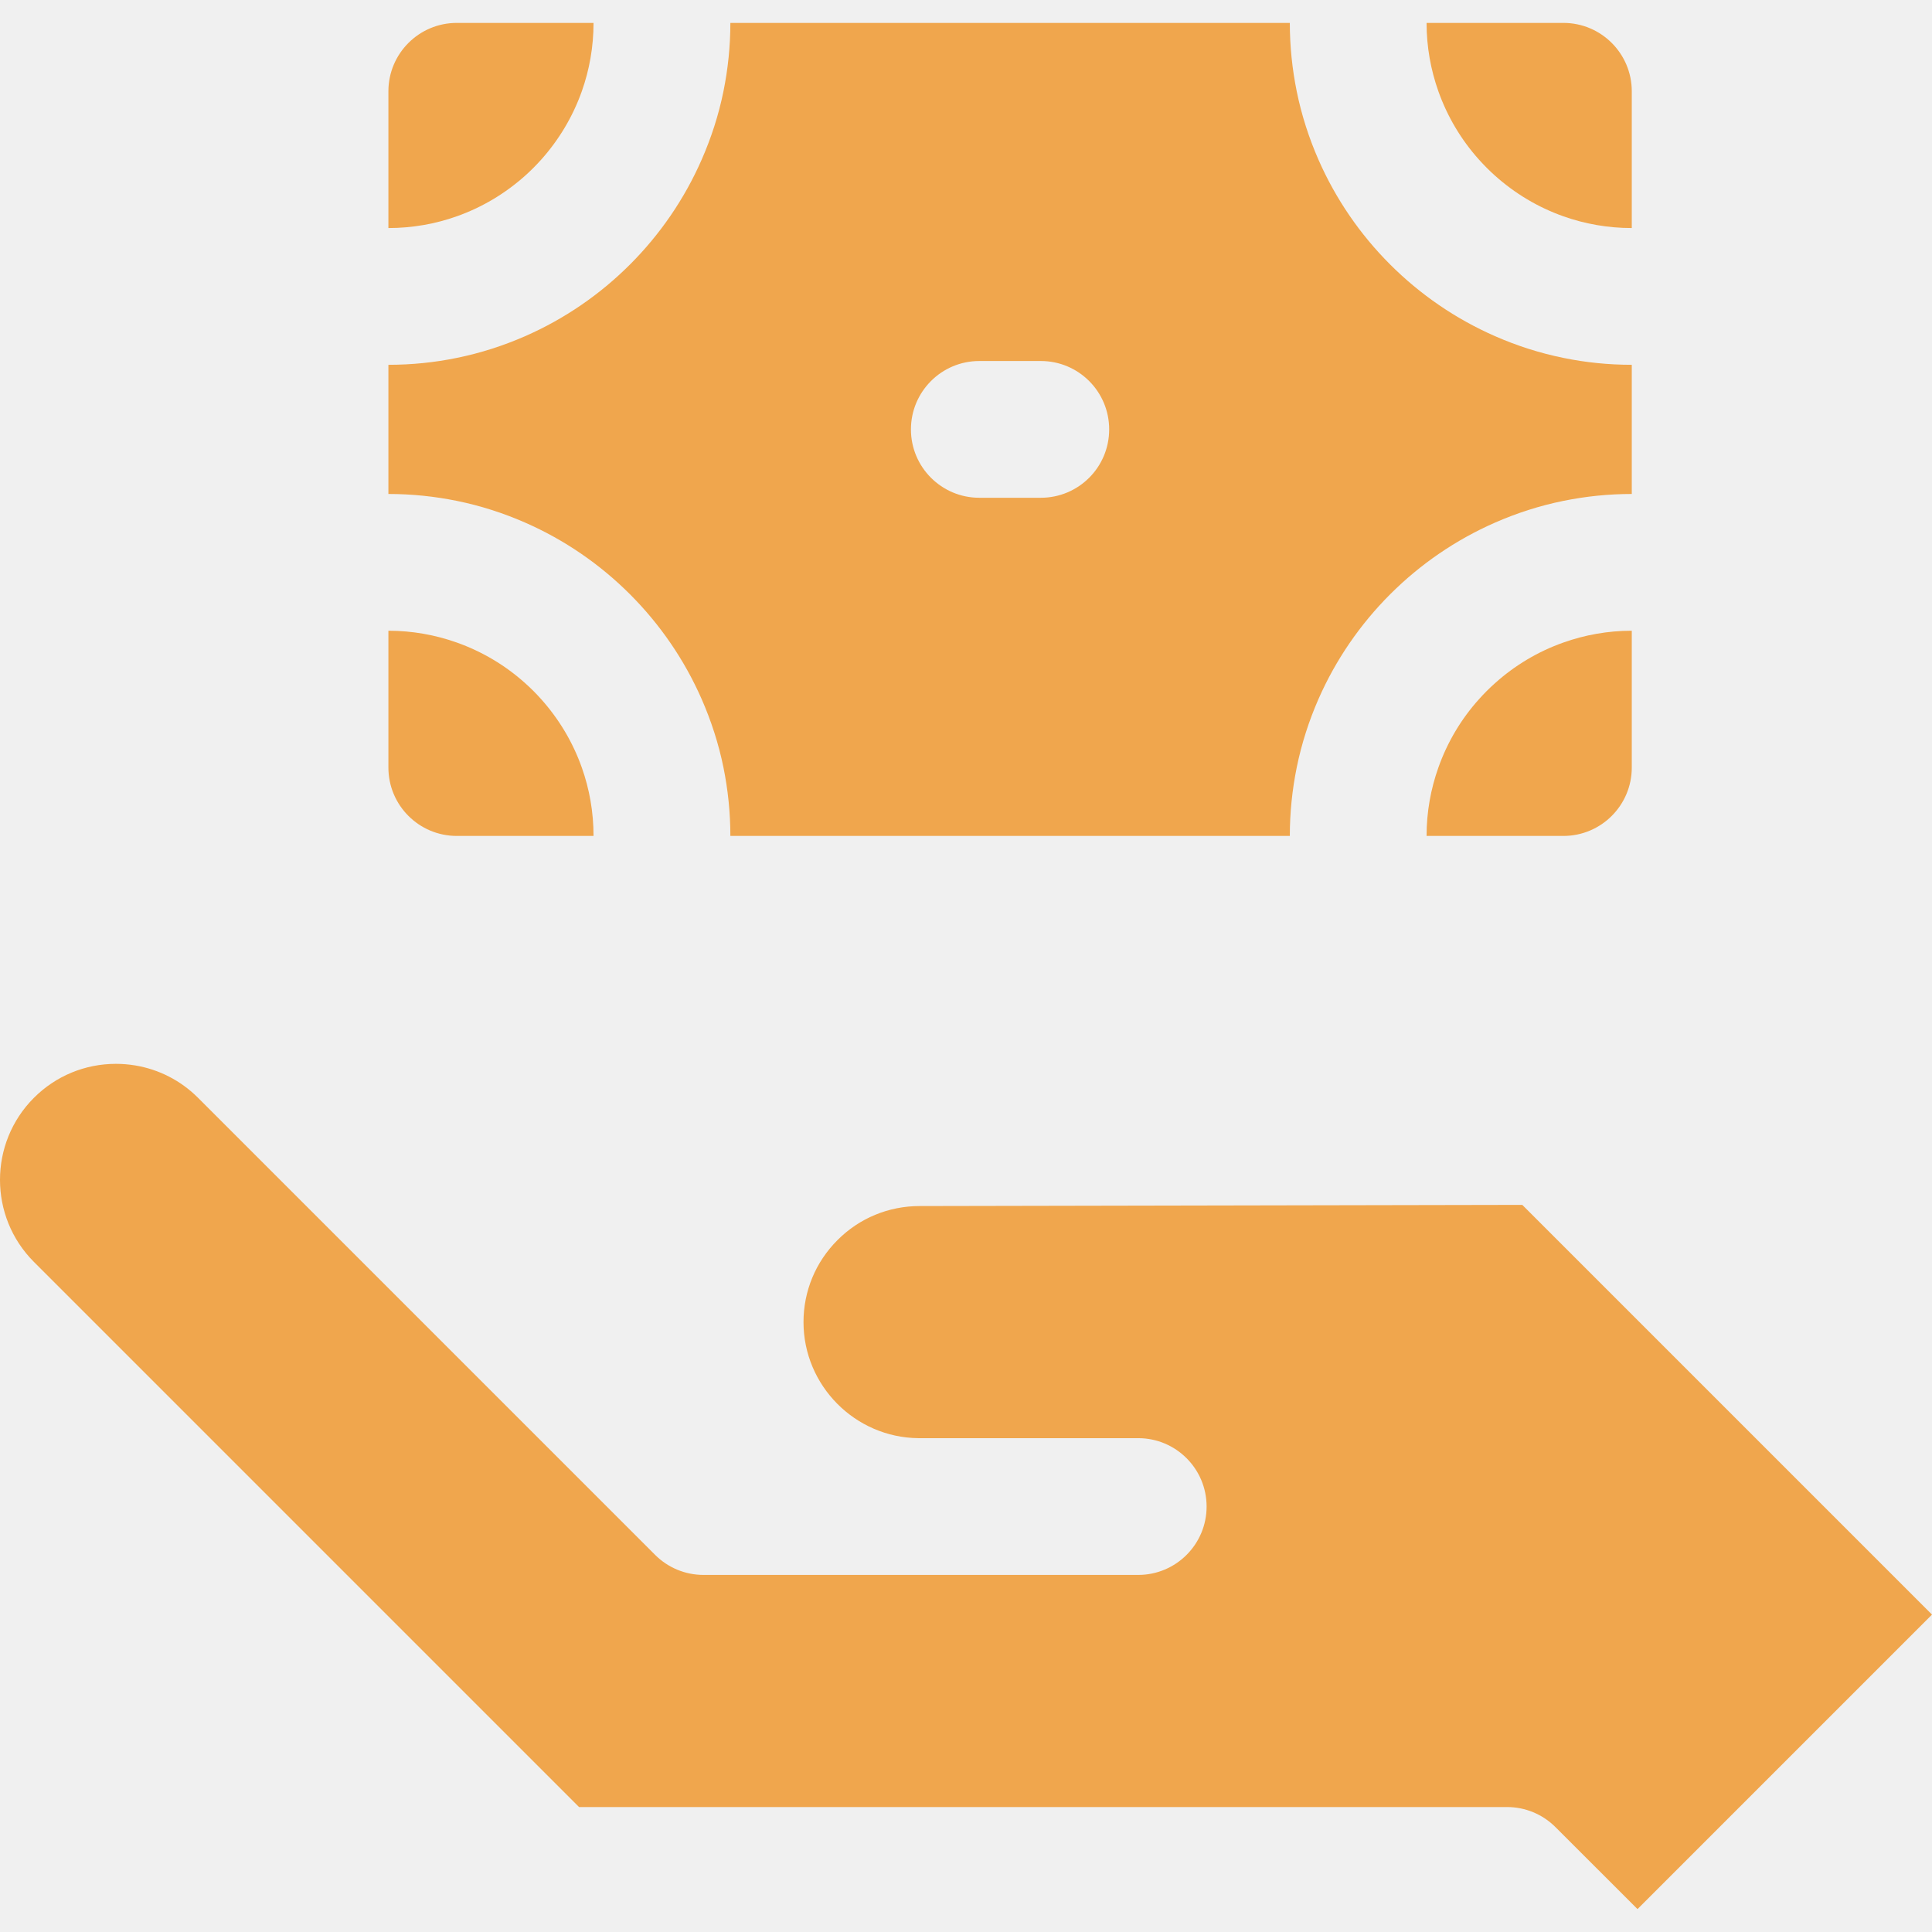
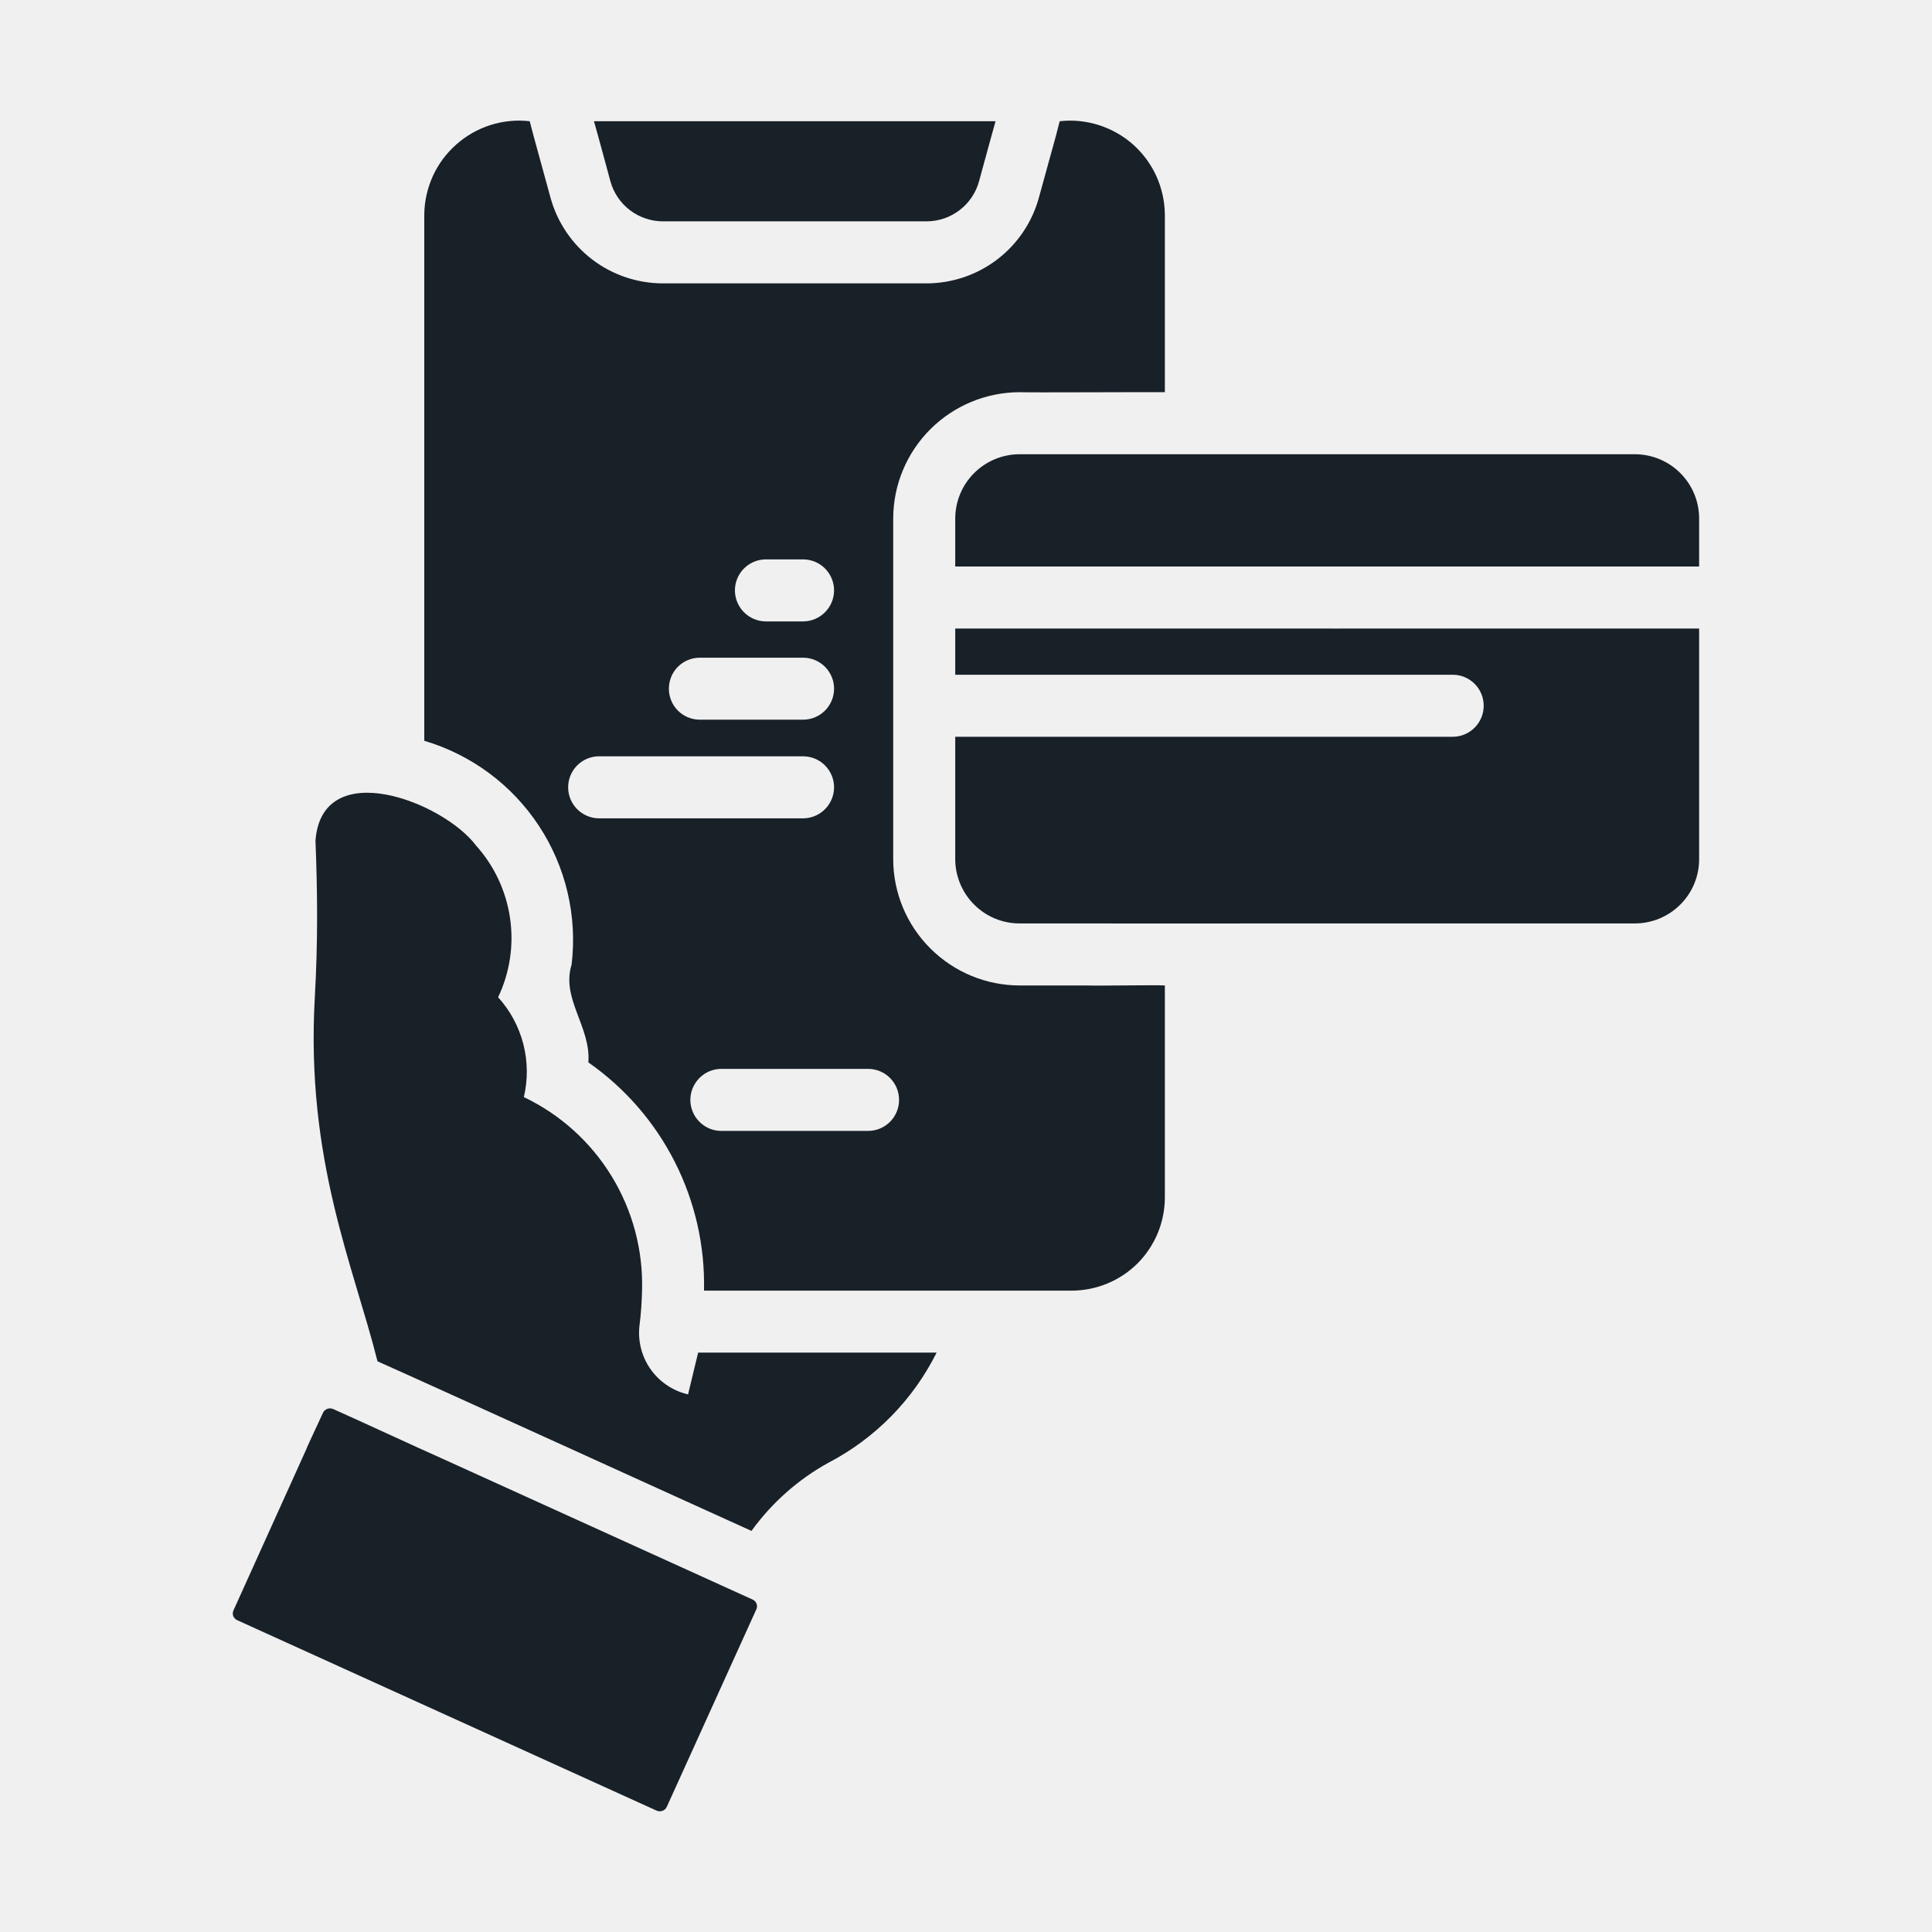
<svg xmlns="http://www.w3.org/2000/svg" width="28" height="28" viewBox="0 0 28 28" fill="none">
-   <g clip-path="url(#clip0_728_24)">
-     <path d="M22.658 0.332H20.675C20.675 0.679 20.736 1.013 20.846 1.323C20.977 1.692 21.178 2.028 21.435 2.314C21.508 2.395 21.585 2.473 21.667 2.546C21.953 2.802 22.288 3.004 22.658 3.135C22.968 3.245 23.301 3.305 23.649 3.305V1.323C23.649 0.776 23.205 0.332 22.658 0.332Z" fill="#F0A64D" />
-     <path d="M8.432 11.124C8.301 10.754 8.099 10.419 7.843 10.133C7.77 10.051 7.693 9.974 7.611 9.901C7.325 9.644 6.989 9.443 6.62 9.312C6.31 9.202 5.976 9.141 5.629 9.141V11.124C5.629 11.671 6.073 12.115 6.62 12.115H8.602C8.602 11.767 8.542 11.434 8.432 11.124Z" fill="#F0A64D" />
-     <path d="M22.658 5.187C22.313 5.117 21.982 5.01 21.667 4.872C20.526 4.372 19.608 3.455 19.108 2.314C18.97 1.999 18.863 1.668 18.793 1.323C18.728 1.002 18.693 0.671 18.693 0.332H10.585C10.585 0.671 10.55 1.002 10.485 1.323C10.415 1.668 10.307 1.999 10.169 2.314C9.669 3.455 8.752 4.372 7.611 4.872C7.296 5.01 6.965 5.117 6.62 5.187C6.3 5.253 5.968 5.287 5.629 5.287V7.159C5.968 7.159 6.3 7.194 6.62 7.259C6.965 7.329 7.296 7.436 7.611 7.574C8.752 8.074 9.669 8.992 10.169 10.132C10.307 10.447 10.415 10.779 10.485 11.123C10.55 11.444 10.585 11.775 10.585 12.115H18.693C18.693 11.775 18.728 11.444 18.793 11.123C18.863 10.779 18.97 10.447 19.108 10.132C19.608 8.992 20.526 8.074 21.667 7.574C21.982 7.436 22.313 7.329 22.658 7.259C22.978 7.194 23.309 7.159 23.649 7.159V5.287C23.309 5.287 22.978 5.253 22.658 5.187ZM15.084 7.214H14.193C13.646 7.214 13.202 6.771 13.202 6.223C13.202 5.676 13.646 5.232 14.193 5.232H15.084C15.632 5.232 16.075 5.676 16.075 6.223C16.075 6.771 15.632 7.214 15.084 7.214Z" fill="#F0A64D" />
-     <path d="M6.62 0.332C6.073 0.332 5.629 0.776 5.629 1.323V3.305C5.976 3.305 6.31 3.245 6.62 3.135C6.989 3.004 7.325 2.802 7.611 2.546C7.693 2.473 7.77 2.395 7.843 2.314C8.099 2.028 8.301 1.692 8.432 1.323C8.542 1.013 8.602 0.679 8.602 0.332H6.62Z" fill="#F0A64D" />
-     <path d="M22.658 9.312C22.288 9.443 21.953 9.644 21.667 9.901C21.585 9.974 21.508 10.051 21.435 10.133C21.178 10.418 20.977 10.754 20.846 11.124C20.736 11.434 20.675 11.767 20.675 12.115H22.658C23.205 12.115 23.649 11.671 23.649 11.124V9.141C23.301 9.141 22.968 9.202 22.658 9.312Z" fill="#F0A64D" />
-     <path d="M22.062 17.462L13.329 17.479H13.329C12.878 17.479 12.455 17.654 12.138 17.972C11.82 18.29 11.645 18.712 11.645 19.161C11.645 20.081 12.393 20.835 13.312 20.843L16.496 20.843C17.043 20.843 17.487 21.287 17.487 21.834C17.487 22.381 17.043 22.825 16.496 22.825L13.327 22.825L13.307 22.825L10.195 22.825C9.933 22.825 9.681 22.721 9.495 22.535L3.589 16.629L2.87 15.91C2.619 15.659 2.302 15.498 1.959 15.441C1.868 15.426 1.775 15.418 1.681 15.418C1.232 15.418 0.809 15.593 0.492 15.91C-0.164 16.566 -0.164 17.633 0.492 18.289L8.392 26.189H21.841C22.104 26.189 22.356 26.293 22.542 26.479L23.732 27.668L28 23.4L22.062 17.462Z" fill="#F0A64D" />
-   </g>
-   <defs>
-     <clipPath id="clip0_728_24">
-       <rect width="28" height="28" fill="white" />
-     </clipPath>
-   </defs>
+   <path d="M8.847 2.629C8.893 2.795 8.992 2.941 9.129 3.046C9.266 3.15 9.434 3.207 9.606 3.208H13.431C13.604 3.207 13.772 3.15 13.909 3.044C14.046 2.939 14.145 2.791 14.19 2.624C14.233 2.466 14.386 1.905 14.428 1.757H8.608C8.651 1.901 8.804 2.472 8.847 2.629Z" fill="#182028" />
+   <path d="M15.758 14.282H14.778C14.293 14.282 13.828 14.089 13.484 13.746C13.14 13.404 12.946 12.938 12.945 12.453C12.944 10.913 12.945 9.043 12.945 7.514C12.946 7.028 13.14 6.563 13.484 6.22C13.828 5.877 14.293 5.685 14.778 5.684C14.897 5.691 16.812 5.68 16.882 5.684V3.109C16.88 2.917 16.838 2.728 16.759 2.553C16.68 2.378 16.564 2.222 16.421 2.094C16.277 1.967 16.108 1.871 15.925 1.813C15.742 1.755 15.549 1.735 15.358 1.757L15.3 1.981L15.057 2.862C14.96 3.219 14.748 3.534 14.454 3.759C14.16 3.984 13.8 4.106 13.43 4.107H9.605C9.236 4.106 8.877 3.985 8.583 3.761C8.29 3.537 8.077 3.223 7.979 2.867L7.736 1.981L7.677 1.757C7.486 1.735 7.293 1.754 7.109 1.812C6.926 1.87 6.757 1.966 6.613 2.094C6.469 2.221 6.353 2.377 6.273 2.552C6.194 2.727 6.151 2.917 6.149 3.109V10.736C6.831 10.938 7.419 11.374 7.81 11.968C8.201 12.562 8.369 13.275 8.284 13.981C8.13 14.473 8.566 14.883 8.527 15.397C9.057 15.767 9.488 16.263 9.78 16.84C10.073 17.417 10.218 18.058 10.203 18.705C11.43 18.704 14.342 18.705 15.533 18.705C15.711 18.704 15.886 18.669 16.05 18.601C16.214 18.533 16.363 18.433 16.488 18.308C16.613 18.182 16.712 18.033 16.78 17.869C16.847 17.705 16.882 17.529 16.882 17.352V14.282C16.752 14.273 15.91 14.289 15.758 14.282ZM11.093 8.107H11.646C11.764 8.109 11.876 8.157 11.959 8.241C12.041 8.325 12.088 8.438 12.088 8.556C12.088 8.674 12.041 8.787 11.959 8.871C11.876 8.955 11.764 9.004 11.646 9.006H11.093C10.975 9.004 10.863 8.955 10.78 8.871C10.698 8.787 10.651 8.674 10.651 8.556C10.651 8.438 10.698 8.325 10.78 8.241C10.863 8.157 10.975 8.109 11.093 8.107ZM10.131 9.532H11.646C11.764 9.534 11.876 9.582 11.959 9.666C12.041 9.75 12.088 9.863 12.088 9.981C12.088 10.099 12.041 10.212 11.959 10.296C11.876 10.38 11.764 10.428 11.646 10.43H10.131C10.014 10.427 9.903 10.379 9.821 10.295C9.739 10.211 9.694 10.098 9.694 9.981C9.694 9.864 9.739 9.751 9.821 9.667C9.903 9.583 10.014 9.535 10.131 9.532ZM8.675 11.86C8.557 11.858 8.445 11.809 8.363 11.725C8.28 11.641 8.234 11.528 8.234 11.41C8.234 11.293 8.28 11.179 8.363 11.095C8.445 11.011 8.557 10.963 8.675 10.961H11.646C11.764 10.963 11.876 11.011 11.959 11.095C12.041 11.179 12.088 11.293 12.088 11.41C12.088 11.528 12.041 11.641 11.959 11.725C11.876 11.809 11.764 11.858 11.646 11.86H8.675ZM12.585 16.39H10.45C10.332 16.389 10.219 16.341 10.136 16.257C10.052 16.173 10.005 16.059 10.005 15.941C10.005 15.822 10.052 15.709 10.136 15.624C10.219 15.54 10.332 15.492 10.45 15.491H12.585C12.704 15.492 12.817 15.54 12.9 15.624C12.984 15.709 13.03 15.822 13.03 15.941C13.03 16.059 12.983 16.173 12.9 16.257C12.817 16.341 12.704 16.389 12.585 16.39Z" fill="#182028" />
+   <path d="M6.402 21.136C5.973 20.945 5.253 20.61 4.829 20.421C4.802 20.409 4.771 20.408 4.744 20.418C4.716 20.428 4.693 20.449 4.681 20.475C4.681 20.48 4.434 21.001 4.438 21.006L3.386 23.334C3.379 23.347 3.375 23.361 3.374 23.376C3.373 23.391 3.375 23.406 3.38 23.42C3.386 23.434 3.393 23.446 3.404 23.457C3.414 23.468 3.426 23.476 3.44 23.482L9.516 26.241C9.53 26.247 9.544 26.25 9.559 26.251C9.574 26.251 9.589 26.248 9.603 26.243C9.617 26.238 9.629 26.23 9.64 26.219C9.65 26.209 9.659 26.197 9.665 26.183L10.959 23.329C10.966 23.316 10.97 23.301 10.971 23.287C10.972 23.272 10.97 23.257 10.965 23.243C10.96 23.229 10.952 23.216 10.941 23.206C10.931 23.195 10.919 23.186 10.905 23.181L6.402 21.136Z" fill="#182028" />
+   <path d="M13.844 9.109V9.779C13.844 9.779 20.531 9.779 21.061 9.779C21.179 9.781 21.292 9.829 21.374 9.913C21.457 9.997 21.503 10.111 21.503 10.228C21.503 10.346 21.457 10.459 21.374 10.543C21.292 10.627 21.179 10.676 21.061 10.678C20.43 10.678 14.239 10.678 13.844 10.678V12.453C13.845 12.7 13.944 12.937 14.119 13.111C14.294 13.286 14.531 13.384 14.779 13.383C16.728 13.386 21.641 13.381 23.695 13.383C23.942 13.383 24.178 13.284 24.352 13.11C24.527 12.936 24.625 12.7 24.625 12.453V9.109C24.587 9.111 14.234 9.109 13.844 9.109Z" fill="#182028" />
+   <path d="M23.695 6.583C22.122 6.583 16.254 6.583 14.779 6.583C14.531 6.583 14.294 6.681 14.119 6.855C13.943 7.03 13.845 7.267 13.844 7.514V8.21C14.803 8.209 23.621 8.211 24.625 8.21V7.514C24.625 7.267 24.527 7.031 24.352 6.856C24.178 6.682 23.942 6.584 23.695 6.583Z" fill="#182028" />
+   <path d="M10.118 19.603L9.972 20.208L9.957 20.205C9.739 20.151 9.549 20.019 9.422 19.834C9.295 19.649 9.241 19.424 9.269 19.202C9.29 19.037 9.301 18.871 9.305 18.704C9.322 18.121 9.169 17.546 8.865 17.048C8.561 16.55 8.119 16.151 7.592 15.9C7.652 15.646 7.649 15.383 7.584 15.13C7.519 14.878 7.394 14.646 7.219 14.453C7.389 14.096 7.449 13.697 7.392 13.306C7.335 12.915 7.164 12.549 6.9 12.255C6.42 11.617 4.667 10.944 4.572 12.183C4.602 12.926 4.608 13.654 4.563 14.444C4.427 16.81 5.127 18.354 5.471 19.729C6.298 20.097 9.973 21.773 10.891 22.187C11.185 21.78 11.566 21.442 12.006 21.199C12.684 20.846 13.233 20.287 13.574 19.603L10.118 19.603Z" fill="#182028" />
</svg>
